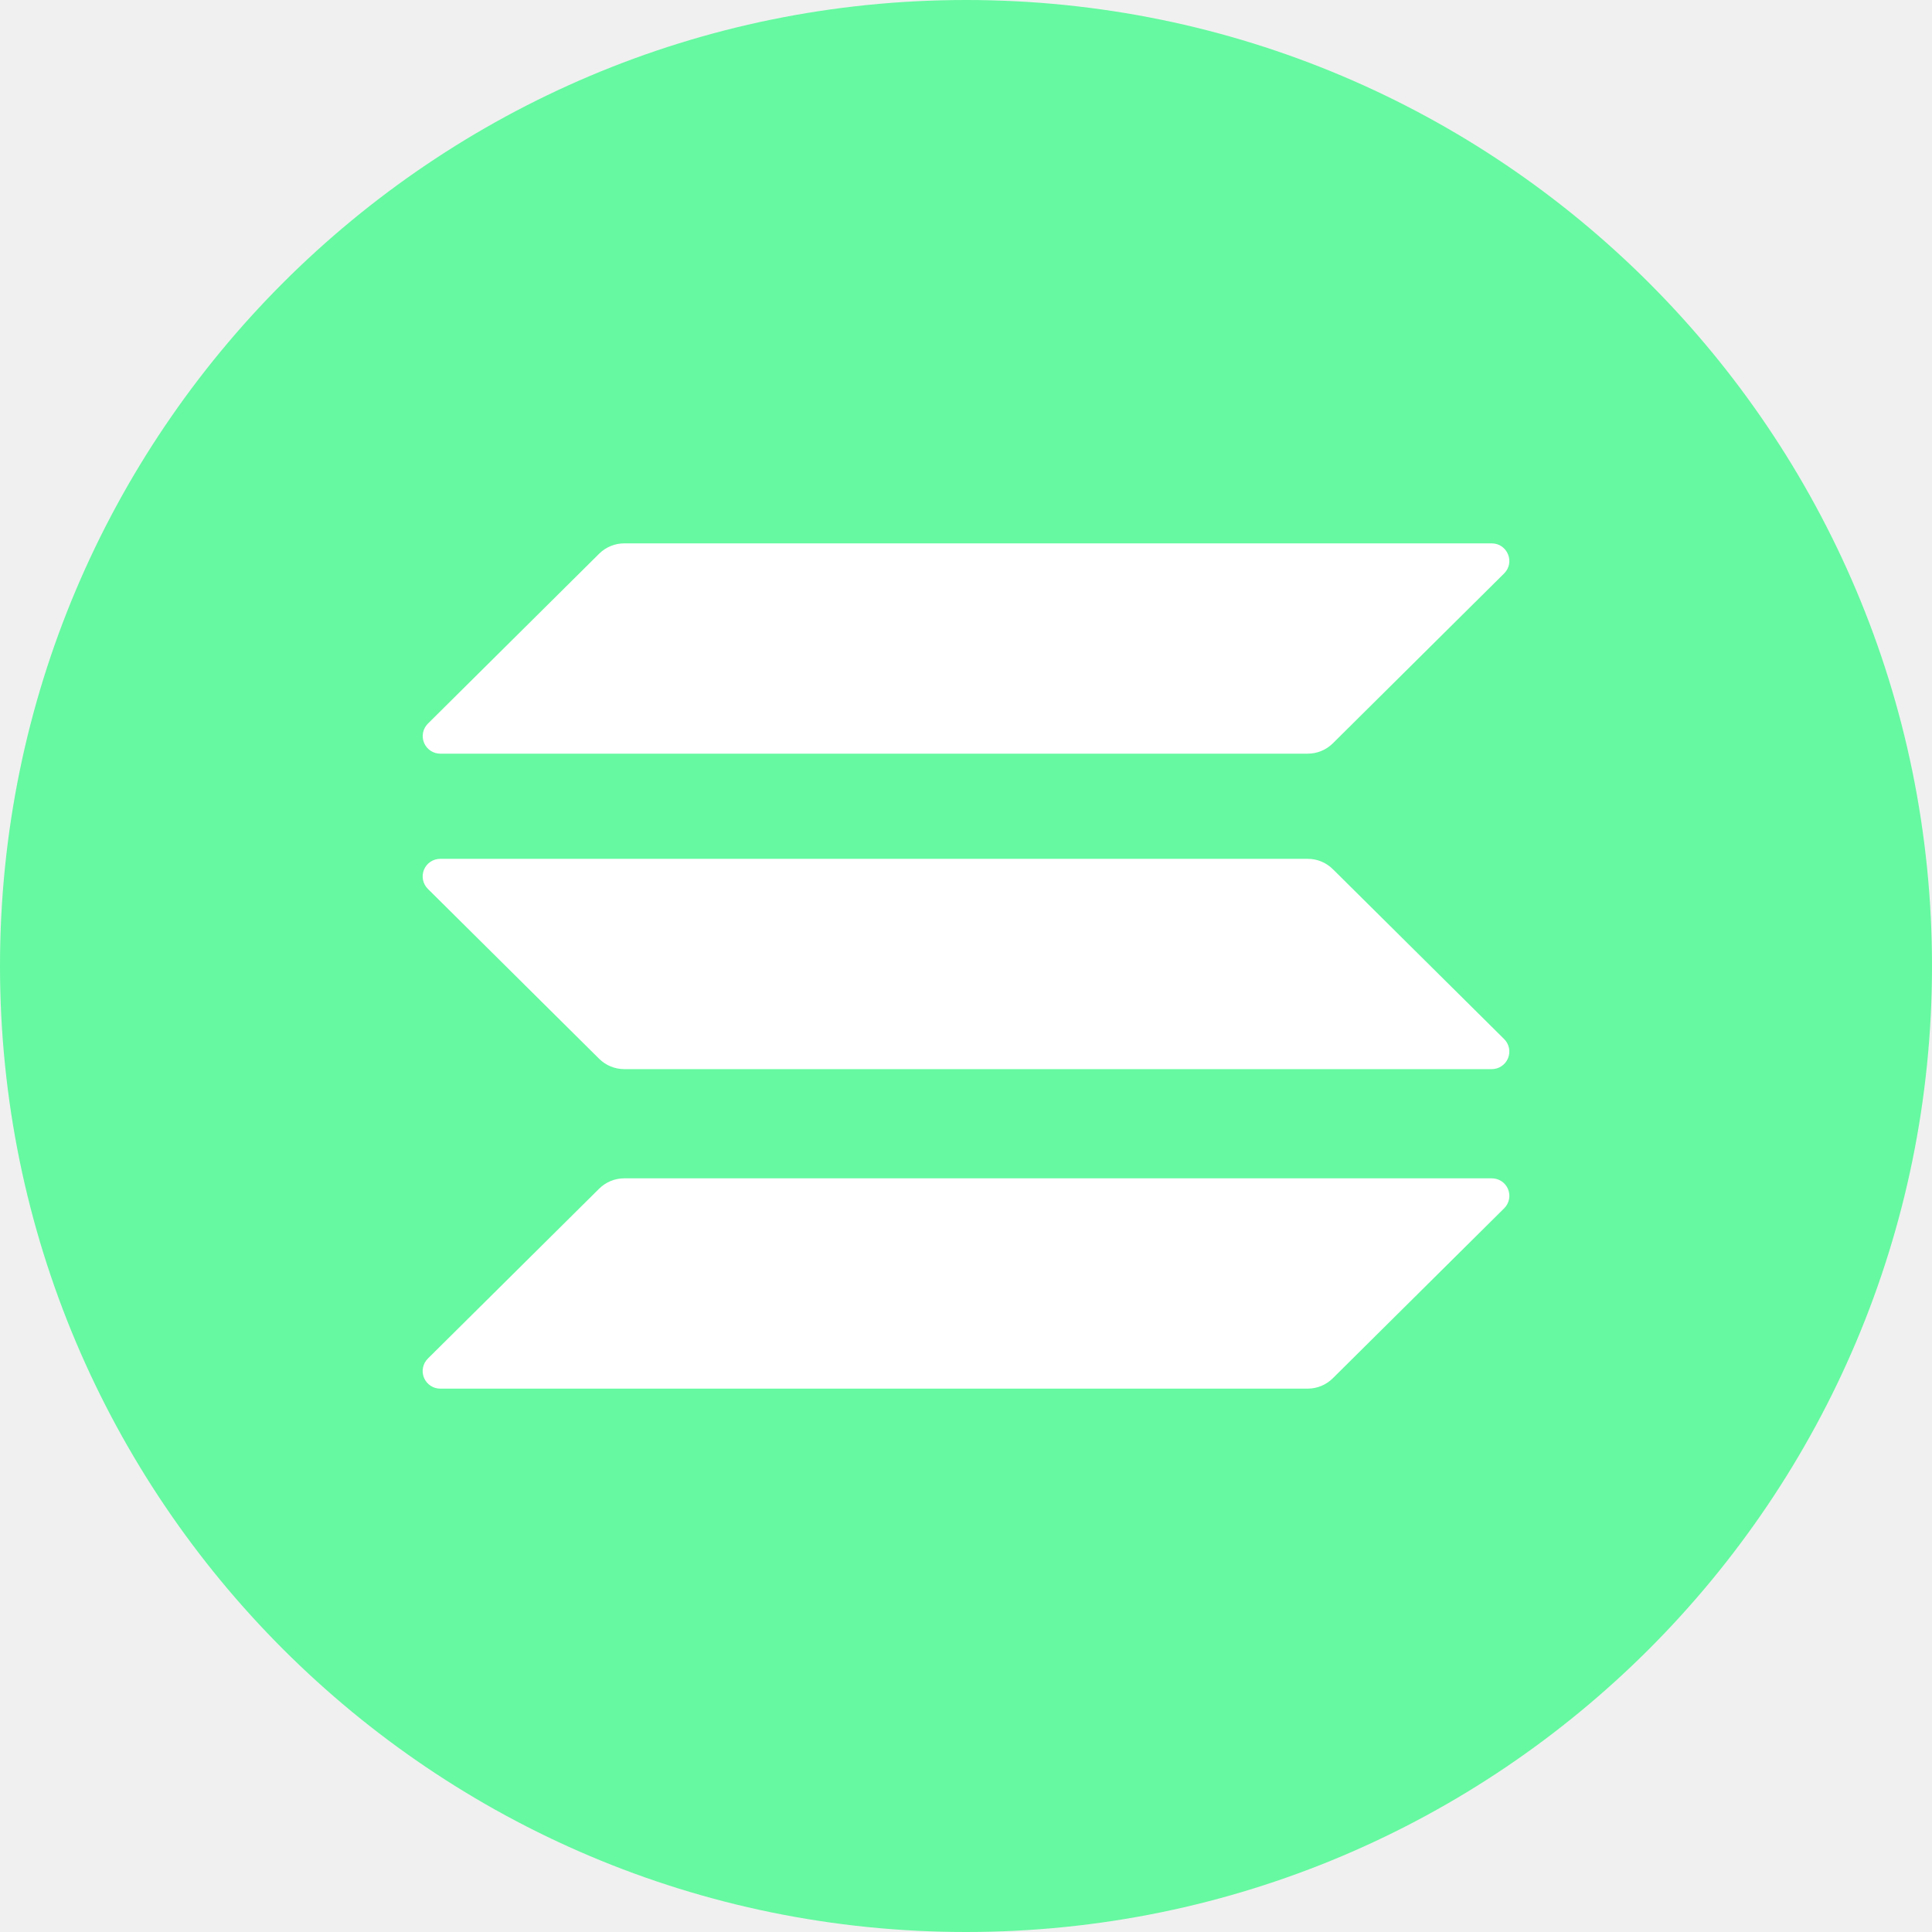
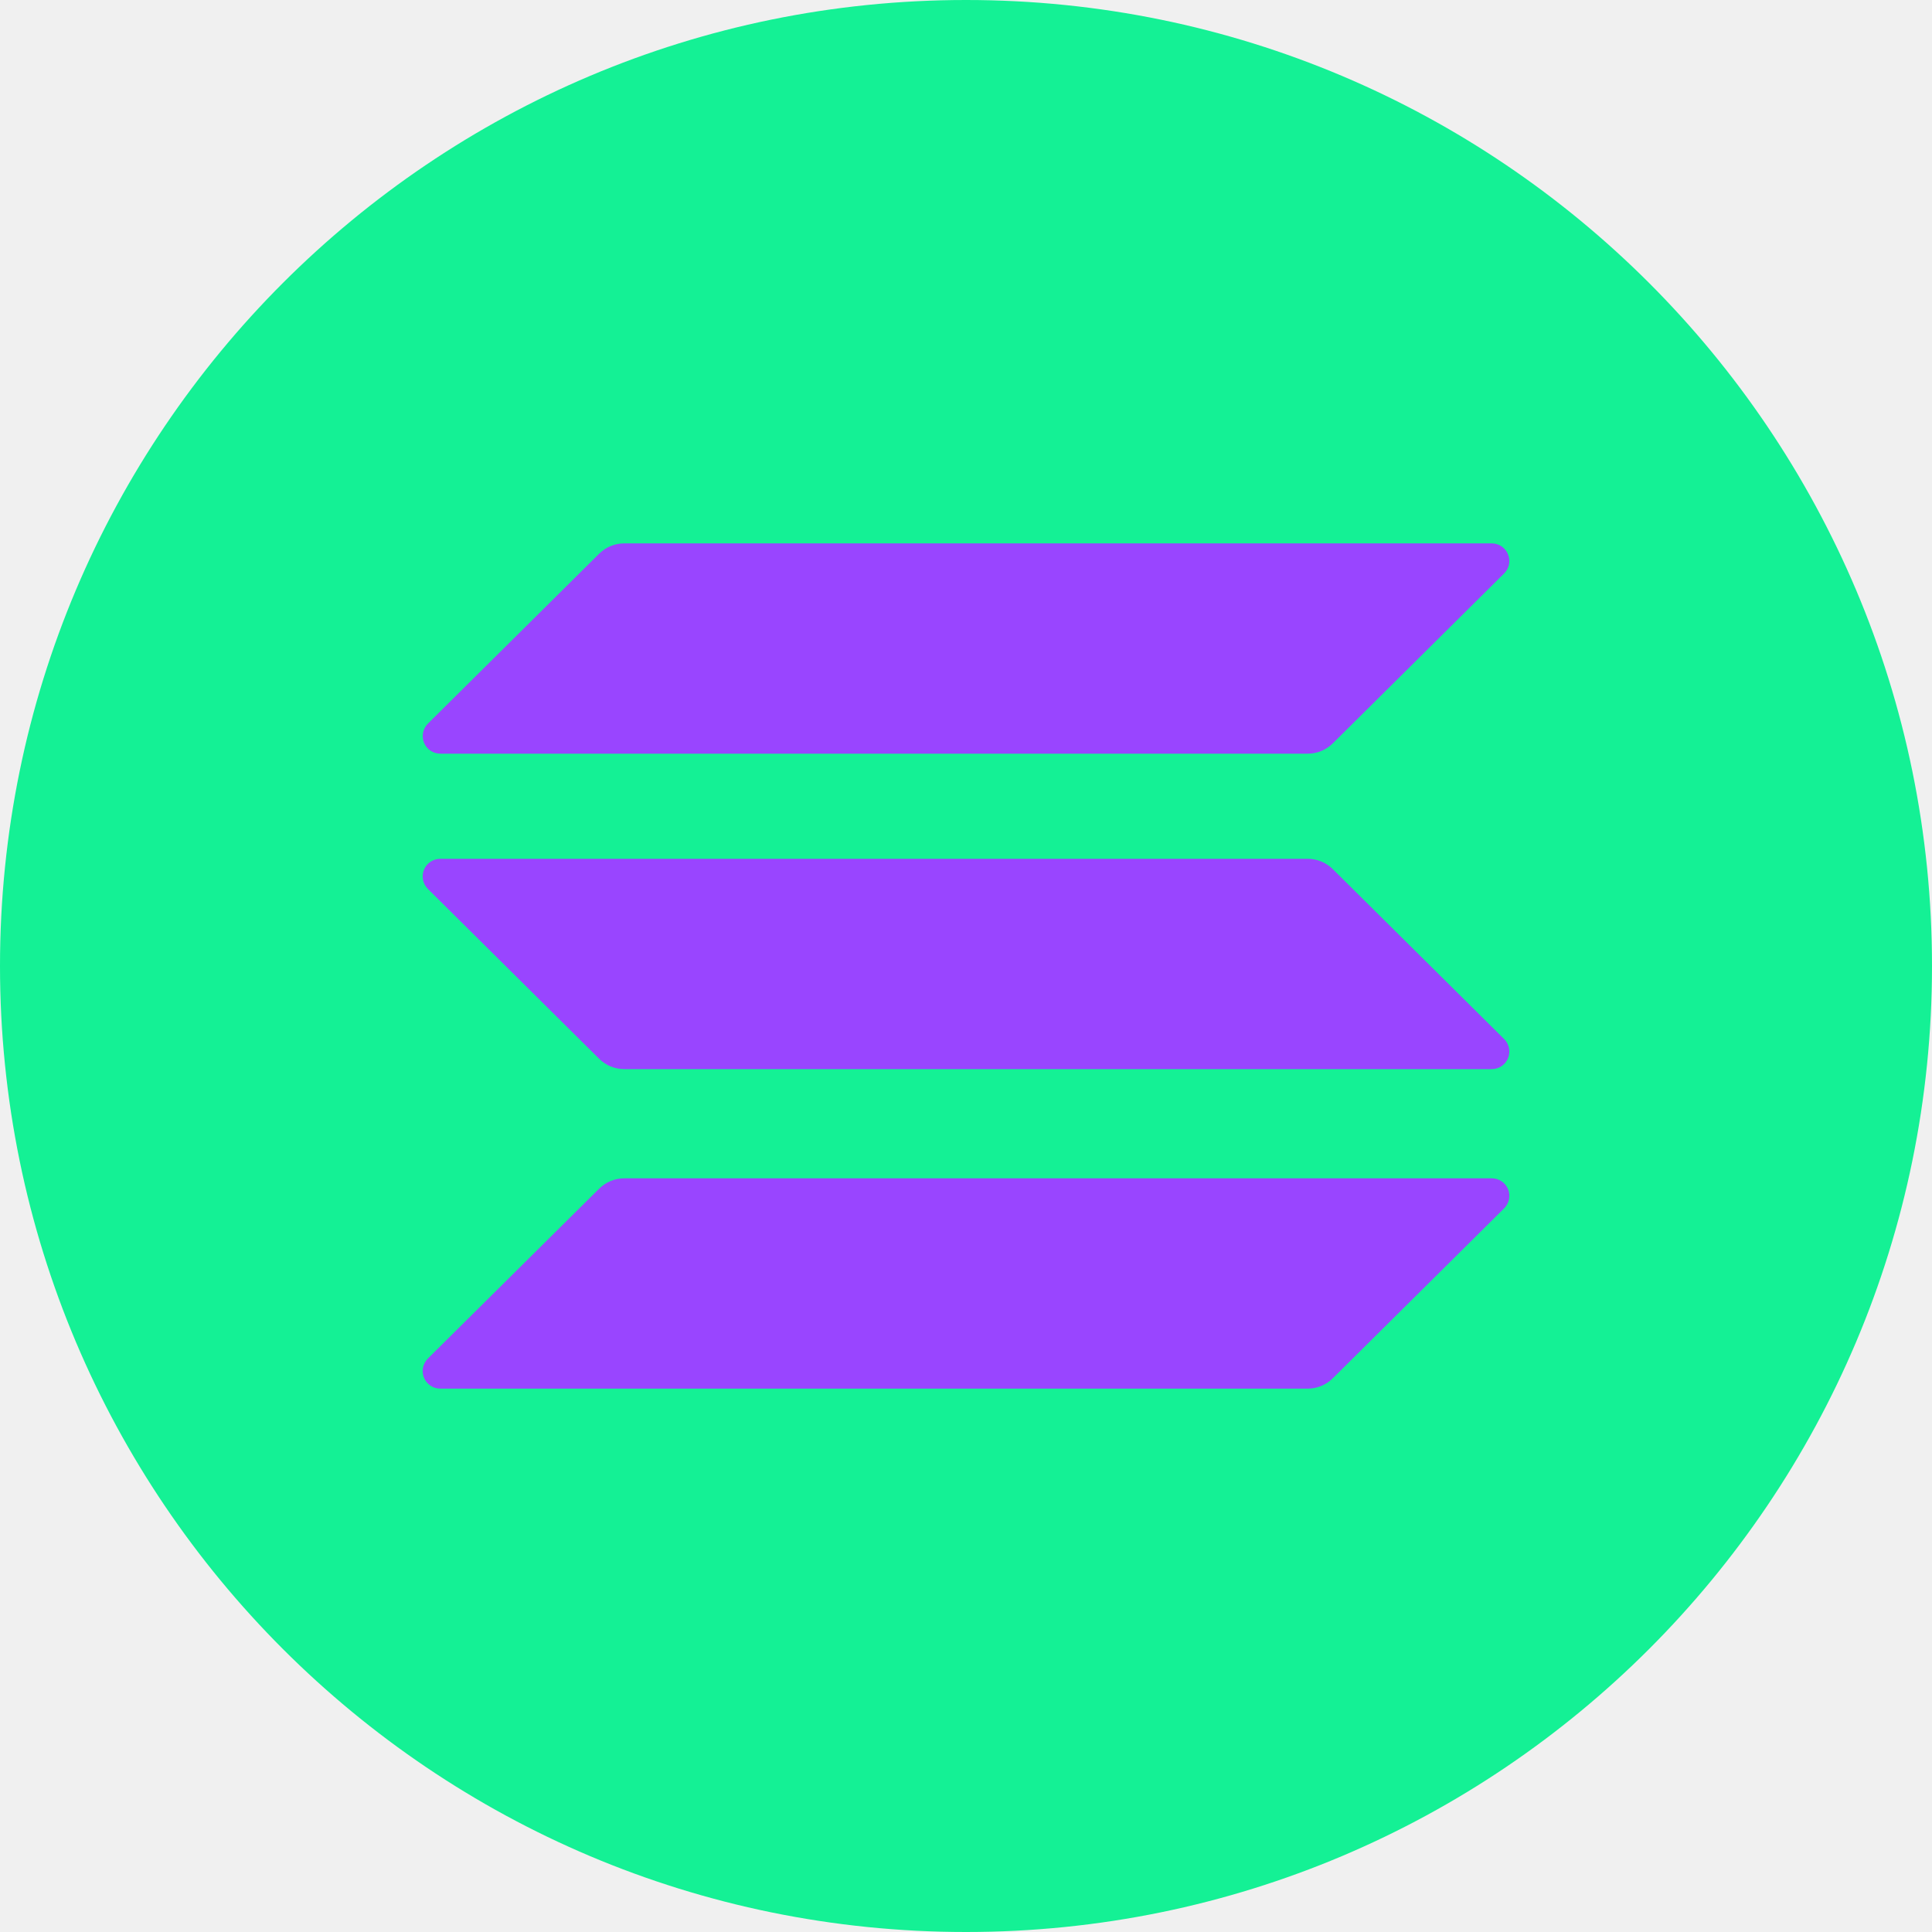
<svg xmlns="http://www.w3.org/2000/svg" width="32" height="32" viewBox="0 0 32 32">
  <g fill="none">
-     <circle fill="#66F9A1" cx="16" cy="16" r="16" />
-     <path d="M9.925 19.687a.59.59 0 01.415-.17h14.366a.29.29 0 01.207.497l-2.838 2.815a.59.59 0 01-.415.171H7.294a.291.291 0 01-.207-.498l2.838-2.815zm0-10.517A.59.59 0 0110.34 9h14.366c.261 0 .392.314.207.498l-2.838 2.815a.59.59 0 01-.415.17H7.294a.291.291 0 01-.207-.497L9.925 9.17zm12.15 5.225a.59.59 0 00-.415-.17H7.294a.291.291 0 00-.207.498l2.838 2.815c.11.109.26.17.415.17h14.366a.291.291 0 00.207-.498l-2.838-2.815z" fill="#FFF" />
+     <circle fill="#14F195" cx="16" cy="16" r="16" />
+     <path d="M9.925 19.687a.59.59 0 01.415-.17h14.366a.29.29 0 01.207.497l-2.838 2.815a.59.59 0 01-.415.171H7.294a.291.291 0 01-.207-.498l2.838-2.815zm0-10.517A.59.59 0 0110.34 9h14.366c.261 0 .392.314.207.498l-2.838 2.815a.59.59 0 01-.415.17H7.294a.291.291 0 01-.207-.497L9.925 9.17zm12.15 5.225a.59.59 0 00-.415-.17H7.294a.291.291 0 00-.207.498l2.838 2.815c.11.109.26.17.415.17h14.366a.291.291 0 00.207-.498l-2.838-2.815z" fill="#9945FF" />
  </g>
</svg>
